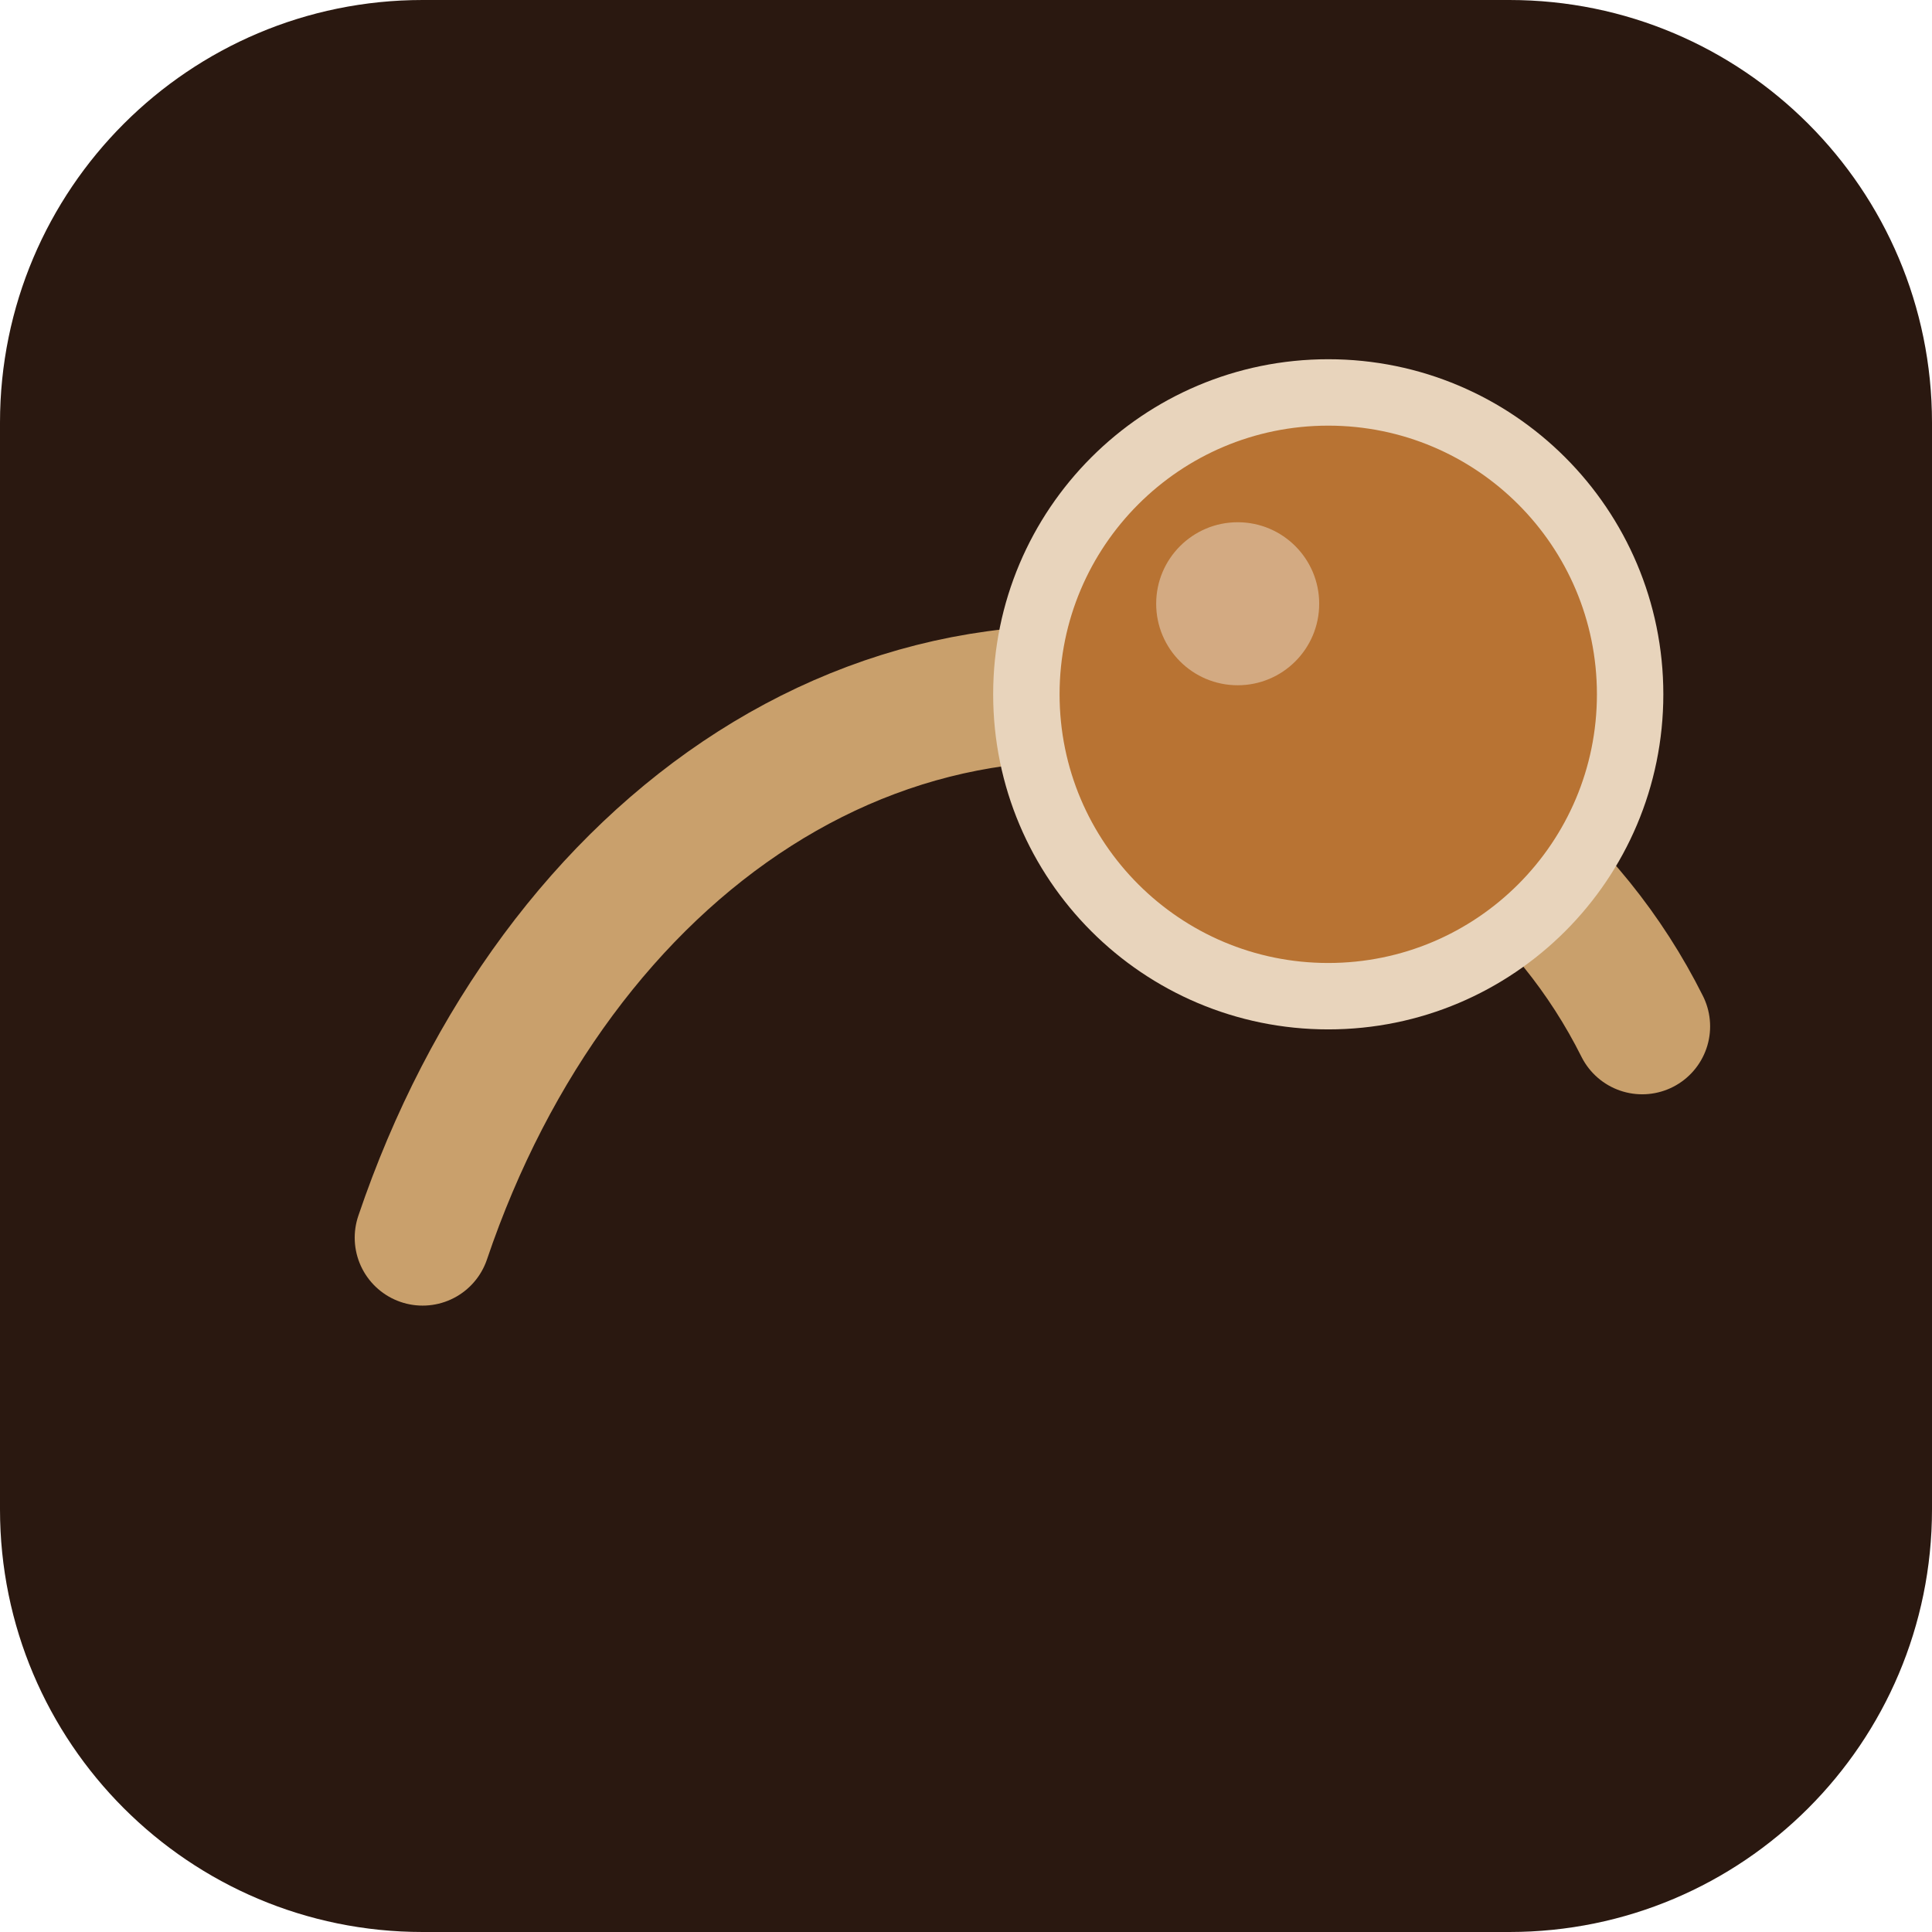
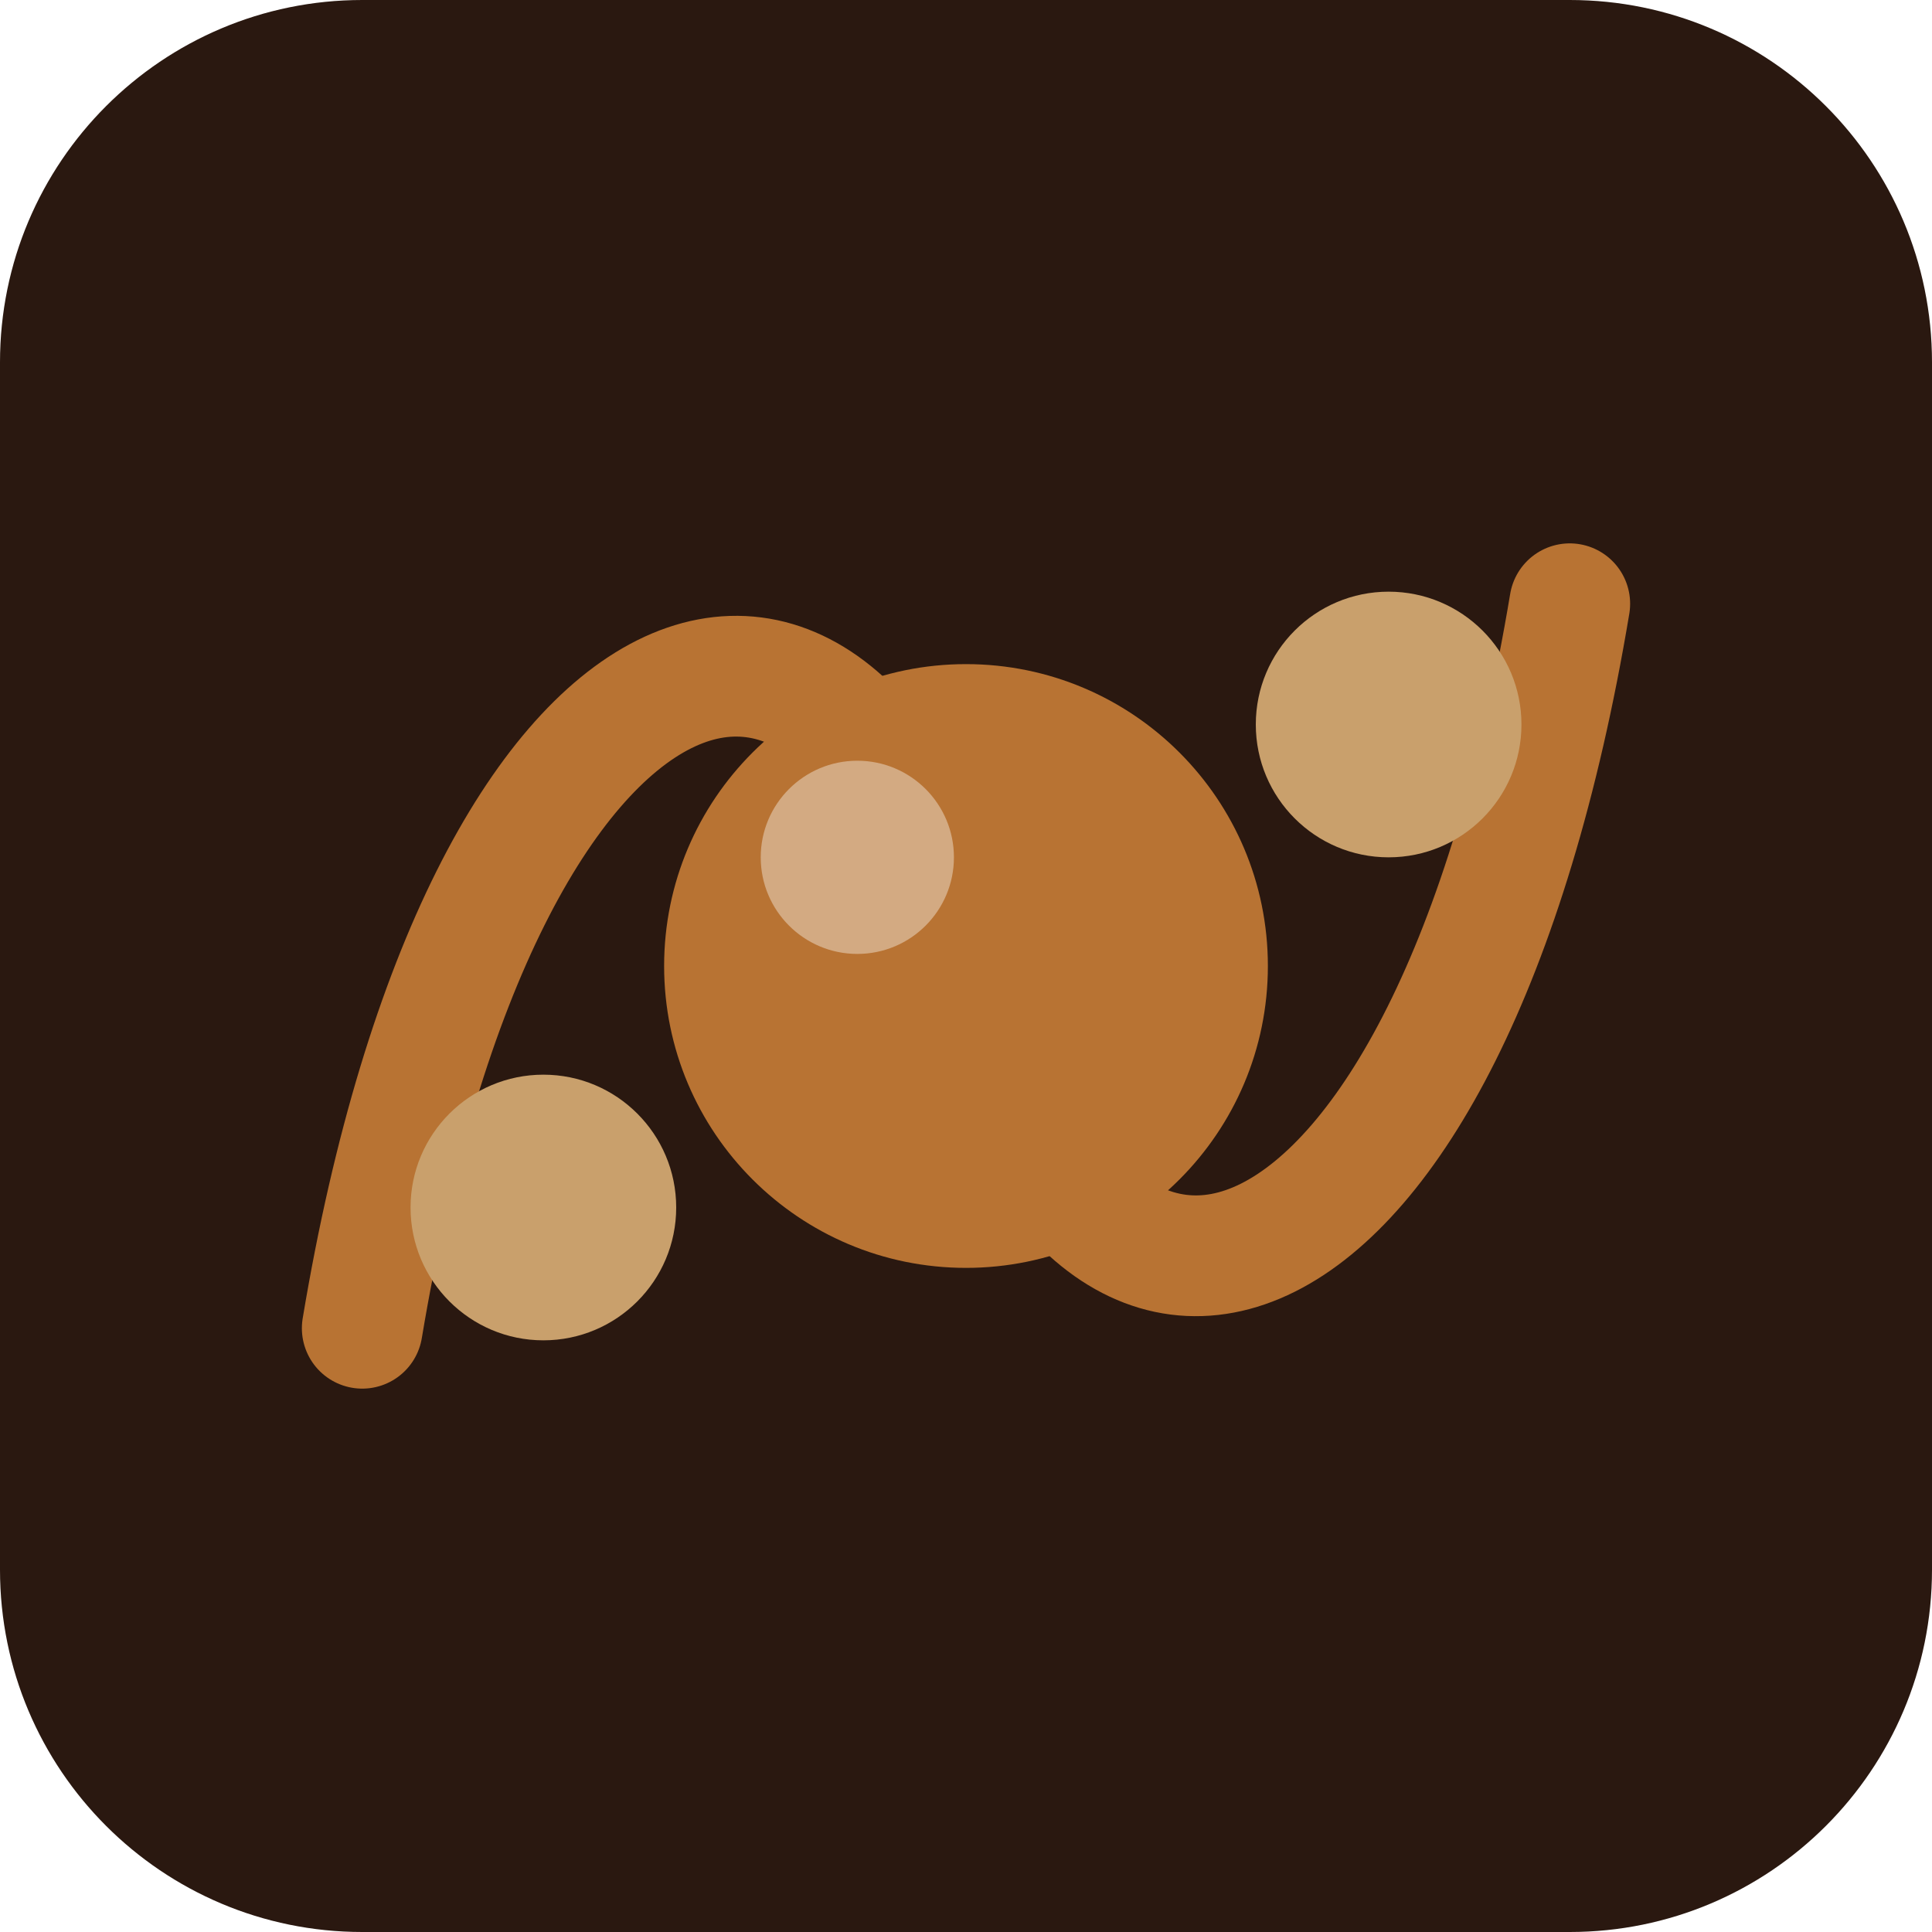
- <svg xmlns="http://www.w3.org/2000/svg" viewBox="0 0 32 32" role="img" aria-label="Wire and bead">
-   <rect width="32" height="32" rx="7" fill="#2a1810" />
-   <path d="M7 20.5c2.2-6.5 7.8-10.5 14-8.5 2.8.8 5 2.6 6.2 5" fill="none" stroke="#c9a06c" stroke-width="2.25" stroke-linecap="round" />
-   <circle cx="22" cy="11.5" r="5" fill="#b87333" stroke="#e8d4bc" stroke-width="1.1" />
-   <circle cx="20.5" cy="10" r="1.35" fill="#f5ede3" opacity="0.45" />
+ <svg xmlns="http://www.w3.org/2000/svg" viewBox="0 0 32 32" role="img" aria-label="">
+   <rect width="32" height="32" fill="#2a1810" rx="6" />
+   <path d="M 6 22 C 8 10 14 8 16 16 C 18 24 24 22 26 10" fill="none" stroke="#b87333" stroke-width="2" stroke-linecap="round" />
+   <circle cx="16" cy="16" r="5" fill="#b87333" />
+   <circle cx="14.2" cy="14.2" r="1.6" fill="#f5ede3" opacity="0.45" />
+   <circle cx="9" cy="20" r="2.2" fill="#c9a06c" />
+   <circle cx="23" cy="12" r="2.2" fill="#c9a06c" />
</svg>
